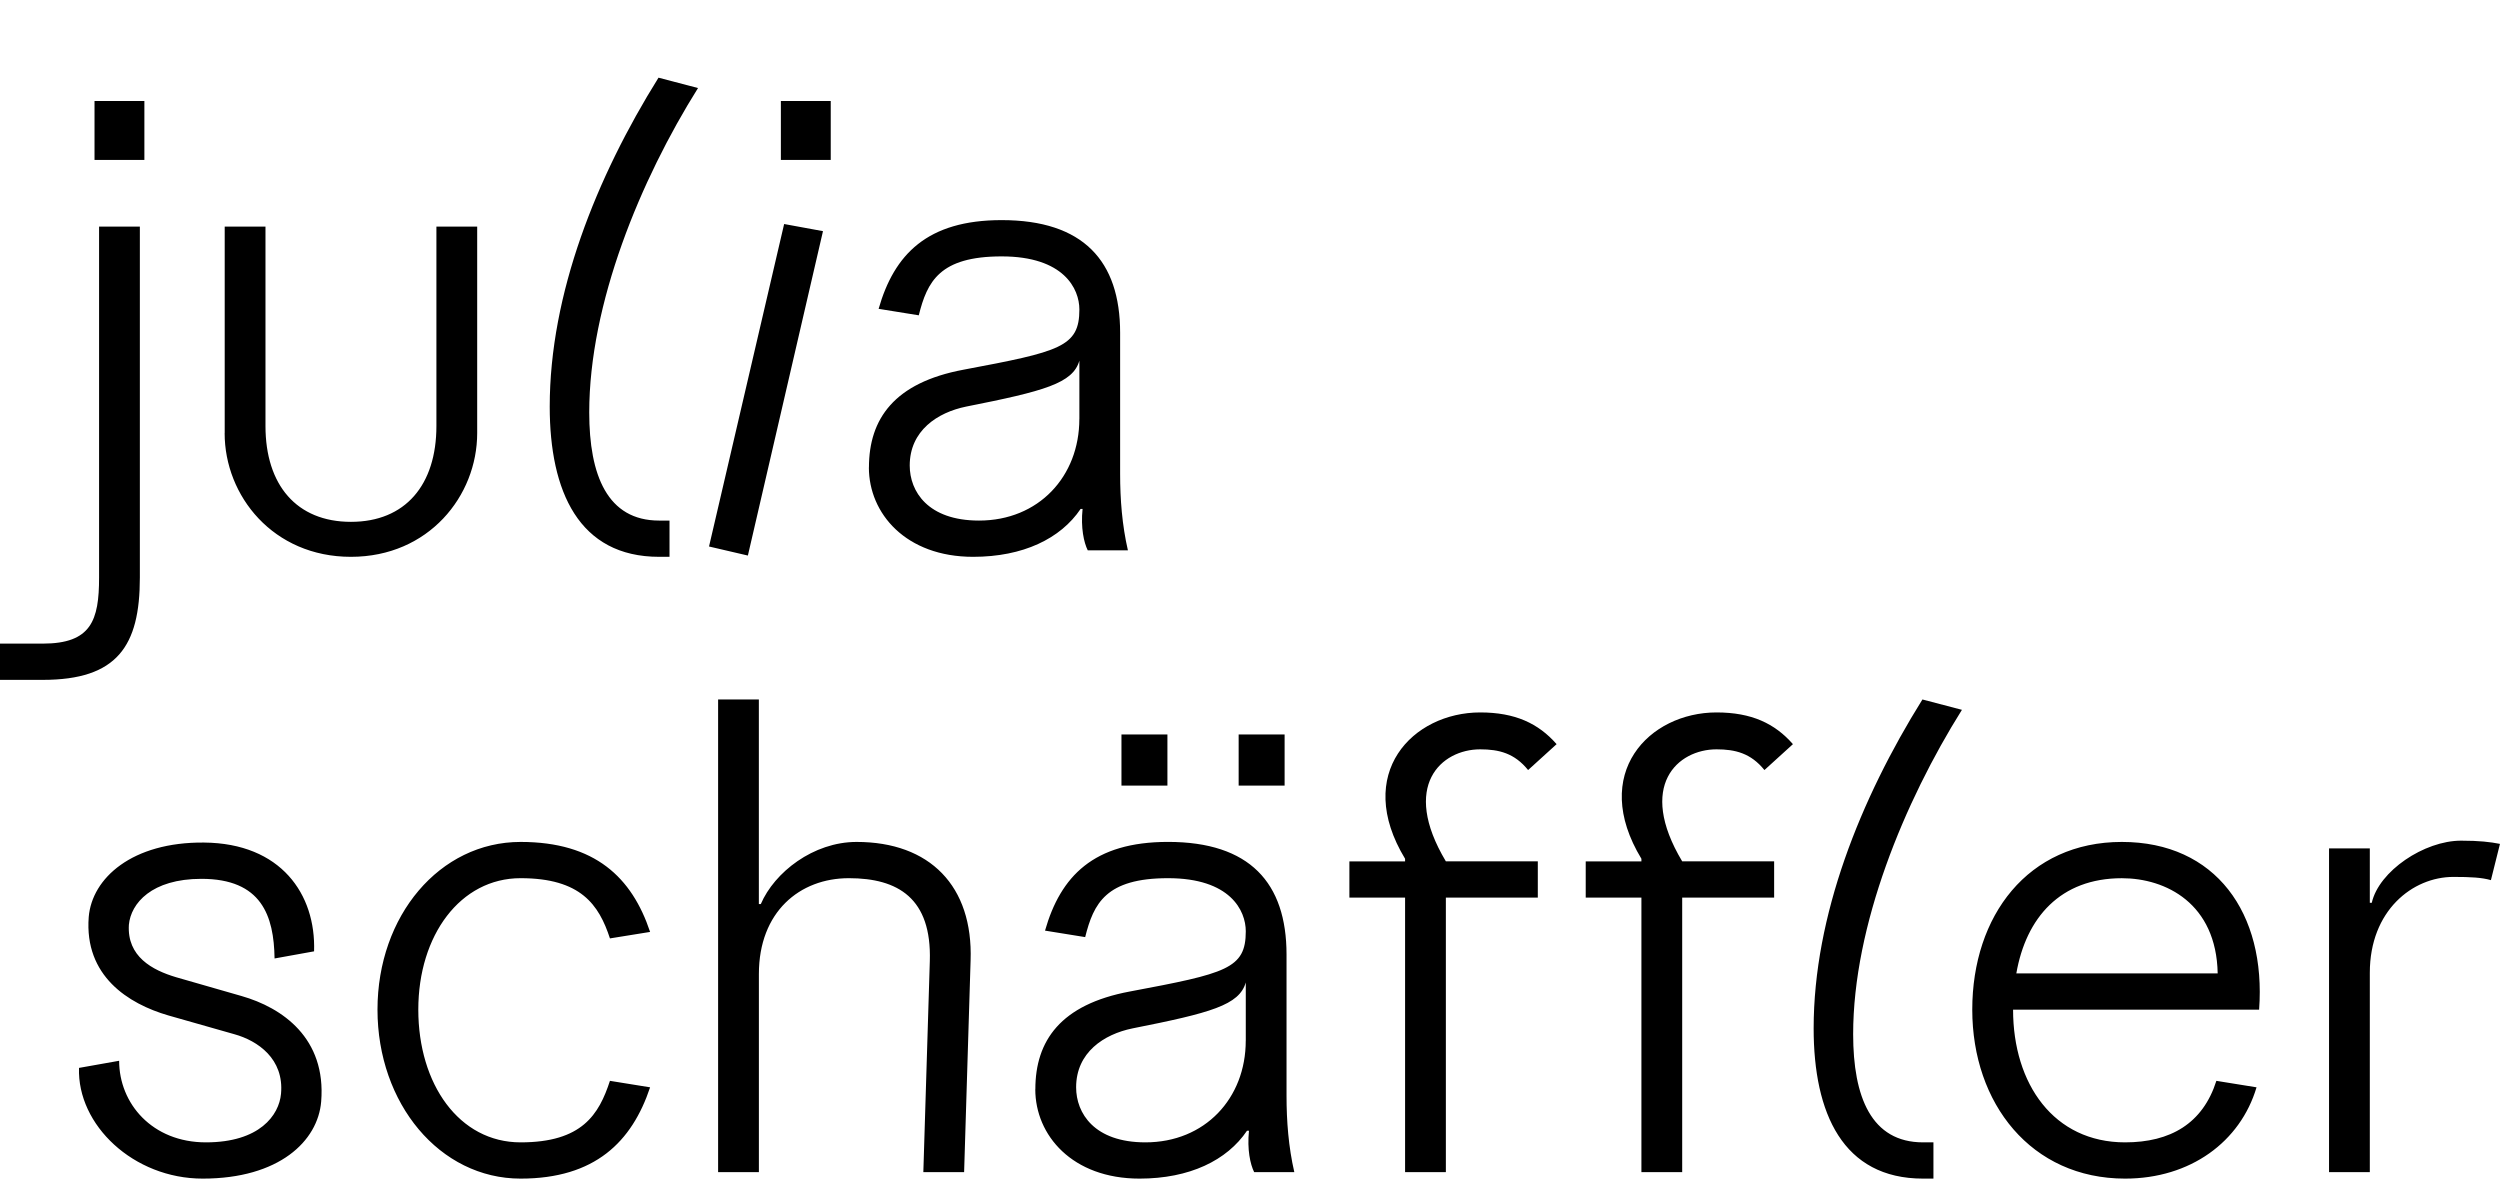
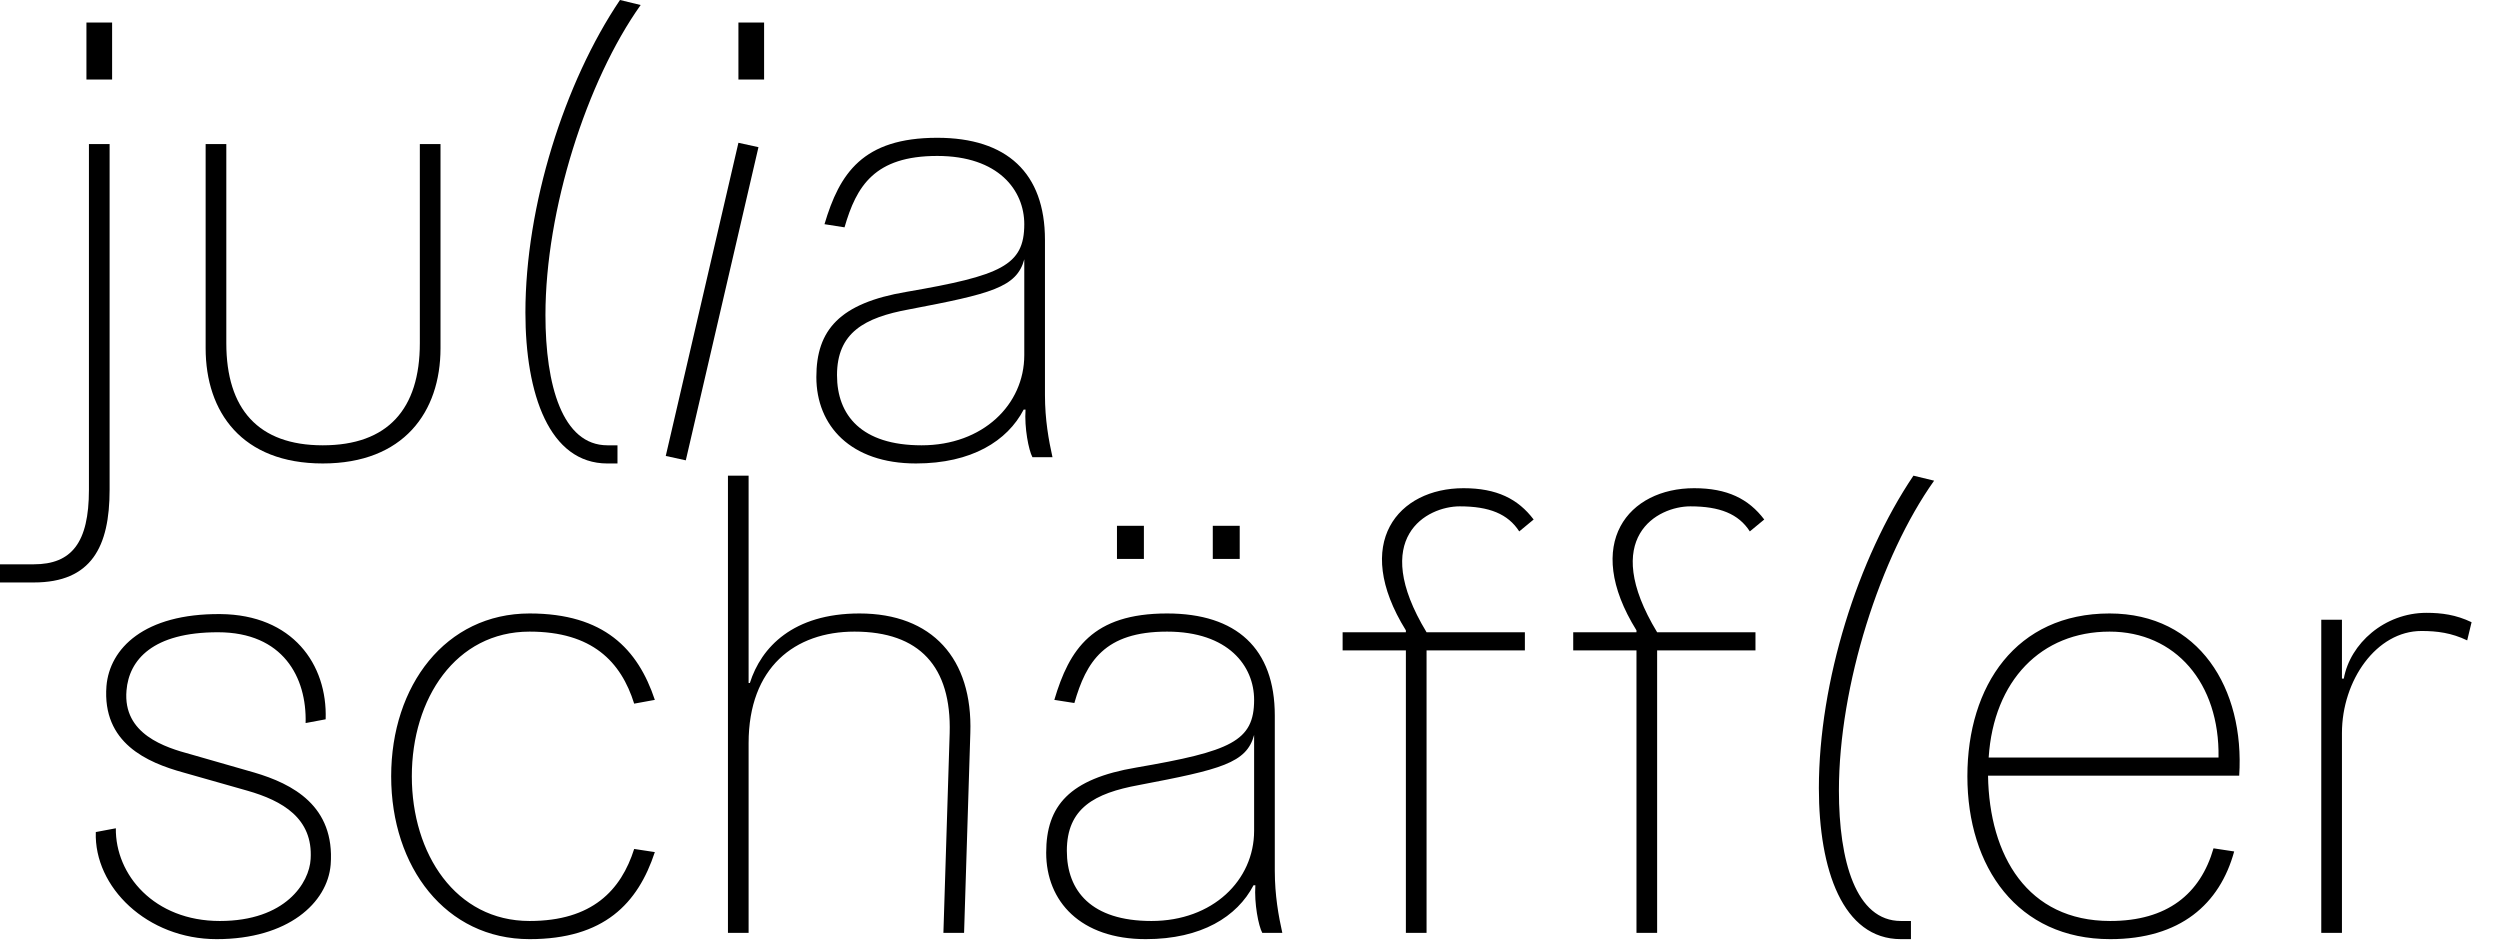
- <svg xmlns="http://www.w3.org/2000/svg" viewBox="0 0 806.18 380.08">
-   <path d="M0,207.55h13.78c15.66,0,18.17-7.52,18.17-21.3v-113.17h13.15v113.17c0,22.13-7.31,32.99-31.32,32.99H0v-11.69ZM30.48,32.57h16.08v19h-16.08v-19ZM72.46,139.68v-66.61h13.15v64.31c0,19,10.02,30.9,27.56,30.9s27.56-11.9,27.56-30.9v-64.31h13.15v66.61c0,20.25-15.66,39.88-40.72,39.88s-40.72-19.63-40.72-39.88ZM177.27,131.12c0-36.33,15.03-73.92,35.08-106.07l12.74,3.34c-18.58,29.65-35.08,69.53-35.08,104.61,0,20.25,5.85,34.87,22.55,34.87h3.34v11.69h-3.34c-25.89,0-35.29-21.09-35.29-48.44ZM252.86,72.24l12.53,2.3-24.22,104.61-12.53-2.92,24.22-103.98ZM251.81,32.57h16.08v19h-16.08v-19ZM280.21,150.75c0-15.66,8.14-27.35,30.48-31.53,31.11-5.85,37.38-7.31,37.38-19.42,0-6.68-5.01-17.12-25.06-17.12s-24.01,8.14-26.73,19l-12.95-2.09c5.01-17.54,15.66-28.61,39.67-28.61,26.31,0,38.21,13.15,38.21,36.33v45.52c0,8.14.63,16.5,2.51,24.64h-12.95c-1.25-2.51-2.3-7.31-1.67-13.36h-.63c-6.47,9.6-18.58,15.45-34.66,15.45-21.72,0-33.62-13.99-33.62-28.81ZM348.07,135.09v-18.79c-2.09,7.31-11.28,9.81-36.54,14.82-9.19,1.88-18.17,7.73-18.17,19,0,8.35,5.85,17.75,22.34,17.75,19.21,0,32.36-14.2,32.36-32.78Z" />
-   <path d="M25.47,344.37l12.95-2.3c0,13.78,10.65,26.31,27.98,26.31s23.59-8.77,24.22-15.66c1.04-11.28-7.52-17.12-15.03-19.21l-21.3-6.06c-12.95-3.76-27.14-12.74-25.68-31.74,1.04-12.53,13.99-24.22,37.17-24.01,24.85.21,36.12,16.7,35.5,35.08l-12.74,2.3c-.21-13.78-4.18-25.68-23.59-25.68-16.08,0-22.76,7.93-23.39,14.82-.63,10.23,7.52,14.62,15.24,16.91l21.09,6.06c13.15,3.76,27.35,13.57,25.68,34.03-1.04,12.74-13.57,24.85-38.21,24.85-22.34,0-40.51-17.33-39.88-35.71ZM121.73,325.58c0-30.28,20.04-54.08,46.15-54.08,24.01,0,35.91,11.48,41.76,29.02l-12.95,2.09c-3.55-10.86-9.4-19.42-28.81-19.42s-32.99,18.37-32.99,42.39,13.15,42.8,32.99,42.8,25.26-8.98,28.81-19.84l12.95,2.09c-5.85,17.54-17.75,29.44-41.76,29.44-26.1,0-46.15-24.22-46.15-54.5ZM231.56,225.56h13.15v65.98h.63c4.38-10.23,16.91-20.04,30.9-20.04,23.59,0,37.58,14.2,36.75,38.21l-2.09,68.28h-13.15l2.09-68.07c.63-20.25-10.23-26.73-26.1-26.73s-29.02,10.86-29.02,30.9v63.89h-13.15v-152.42ZM333.87,351.26c0-15.66,8.14-27.35,30.48-31.53,31.11-5.85,37.38-7.31,37.38-19.42,0-6.68-5.01-17.12-25.06-17.12s-24.01,8.14-26.73,19l-12.95-2.09c5.01-17.54,15.66-28.61,39.67-28.61,26.31,0,38.21,13.15,38.21,36.33v45.52c0,8.14.63,16.5,2.51,24.64h-12.95c-1.25-2.51-2.3-7.31-1.67-13.36h-.63c-6.47,9.6-18.58,15.45-34.66,15.45-21.72,0-33.62-13.99-33.62-28.81ZM401.73,335.6v-18.79c-2.09,7.31-11.28,9.81-36.54,14.82-9.19,1.88-18.17,7.73-18.17,19,0,8.35,5.85,17.75,22.34,17.75,19.21,0,32.36-14.2,32.36-32.78ZM361.64,236.84h14.82v16.5h-14.82v-16.5ZM399.43,236.84h14.82v16.5h-14.82v-16.5ZM453.1,289.46h-17.96v-11.69h17.96v-.84c-16.7-27.56,2.51-47.19,24.22-47.19,11.28,0,18.79,3.55,24.64,10.23l-9.19,8.35c-4.38-5.43-9.4-6.68-15.45-6.68-12.53,0-25.68,11.69-11.07,36.12h29.65v11.69h-29.65v88.53h-13.15v-88.53ZM529.31,289.46h-17.96v-11.69h17.96v-.84c-16.7-27.56,2.51-47.19,24.22-47.19,11.28,0,18.79,3.55,24.64,10.23l-9.19,8.35c-4.38-5.43-9.4-6.68-15.45-6.68-12.53,0-25.68,11.69-11.07,36.12h29.65v11.69h-29.65v88.53h-13.15v-88.53ZM584.85,331.63c0-36.33,15.03-73.92,35.08-106.07l12.74,3.34c-18.58,29.65-35.08,69.53-35.08,104.61,0,20.25,5.85,34.87,22.55,34.87h3.34v11.69h-3.34c-25.89,0-35.29-21.09-35.29-48.44ZM636,325.58c0-30.28,17.96-54.08,48.23-54.08s46.56,22.97,44.27,54.08h-79.34c0,24.01,13.15,42.8,36.12,42.8,14.62,0,25.06-6.06,29.44-19.84l12.95,2.09c-5.22,17.54-21.3,29.44-42.39,29.44-30.28,0-49.28-24.22-49.28-54.5ZM715.14,313.89c-.42-22.55-16.7-30.69-30.9-30.69-19.84,0-30.9,12.74-34.03,30.69h64.94ZM751.05,273.59h13.15v17.54h.63c2.3-10.23,16.91-20.04,28.81-20.04,5.85,0,9.4.42,12.53,1.04l-2.92,11.69c-2.92-.84-6.47-1.04-12.11-1.04-13.15,0-26.94,10.86-26.94,30.9v64.31h-13.15v-104.4Z" />
+ <svg xmlns="http://www.w3.org/2000/svg" viewBox="0 0 122 45.83">
+   <path d="M44.698 22.617C41.519 22.617 39.838 20.783 39.838 18.399C39.838 16.107 40.969 14.793 44.239 14.242C48.854 13.448 49.985 12.959 49.985 10.941C49.985 9.291 48.732 7.61 45.737 7.61C42.68 7.61 41.794 9.077 41.213 11.094L40.235 10.941C40.969 8.466 42.1 6.724 45.737 6.724C49.13 6.724 50.994 8.435 50.994 11.706V19.286C50.994 20.478 51.177 21.486 51.361 22.311H50.383C50.199 21.975 49.985 20.875 50.046 19.989H49.955C49.16 21.517 47.418 22.617 44.698 22.617ZM44.973 21.731C47.968 21.731 49.985 19.744 49.985 17.329V12.653C49.618 14.028 48.365 14.334 44.361 15.098C42.191 15.496 40.846 16.229 40.846 18.308C40.846 20.264 42.038 21.731 44.973 21.731Z" />
+   <path d="M36.035 3.881V1.1H37.288V3.881H36.035ZM32.489 22.25L36.035 6.968L37.013 7.182L33.467 22.464L32.489 22.25Z" />
+   <path d="M29.644 22.618C26.801 22.618 25.64 19.225 25.64 15.252C25.64 10.056 27.535 4.034 30.255 0L31.264 0.245C28.635 3.943 26.618 10.239 26.618 15.374C26.618 18.797 27.443 21.731 29.644 21.731H30.133V22.618H29.644Z" />
+   <path d="M15.751 22.617C11.808 22.617 10.035 20.111 10.035 16.993V7.029H11.044V16.749C11.044 19.958 12.603 21.731 15.751 21.731C18.929 21.731 20.488 19.958 20.488 16.749V7.029H21.497V16.993C21.497 20.111 19.694 22.617 15.751 22.617Z" />
+   <path d="M0 28.424V27.538H1.65C3.484 27.538 4.34 26.499 4.34 23.901V7.029H5.349V23.901C5.349 26.682 4.462 28.424 1.65 28.424H0ZM4.218 3.881V1.1H5.471V3.881H4.218Z" />
+   <path d="M10.574 45.83C7.181 45.83 4.583 43.293 4.675 40.604L5.653 40.42C5.623 42.682 7.518 44.944 10.727 44.944C13.936 44.944 15.098 43.079 15.159 41.918C15.281 39.931 13.783 39.075 12.072 38.586L8.954 37.7C7.181 37.211 4.981 36.263 5.195 33.482C5.348 31.648 7.029 29.937 10.757 29.967C14.272 29.998 15.984 32.412 15.892 35.102L14.914 35.285C14.975 33.054 13.814 30.854 10.635 30.854C7.456 30.854 6.295 32.198 6.173 33.696C5.989 35.836 8.068 36.477 9.321 36.814L12.408 37.7C14.272 38.25 16.351 39.32 16.137 42.193C15.984 44.057 14.058 45.83 10.574 45.83ZM25.843 45.83C21.748 45.83 19.089 42.315 19.089 37.883C19.089 33.452 21.748 29.937 25.843 29.937C29.481 29.937 31.131 31.679 31.956 34.154L30.948 34.338C30.306 32.29 28.9 30.823 25.843 30.823C22.237 30.823 20.097 34.093 20.097 37.883C20.097 41.673 22.237 44.944 25.843 44.944C28.9 44.944 30.306 43.446 30.948 41.429L31.956 41.582C31.131 44.088 29.481 45.83 25.843 45.83ZM35.524 45.524V23.212H36.532V33.329H36.594C37.144 31.587 38.703 29.937 41.942 29.937C45.488 29.937 47.474 32.137 47.352 35.774L47.047 45.524H46.038L46.344 35.774C46.435 32.535 44.877 30.823 41.698 30.823C38.794 30.823 36.532 32.565 36.532 36.263V45.524H35.524ZM55.914 45.83C52.735 45.83 51.054 43.996 51.054 41.612C51.054 39.32 52.185 38.006 55.455 37.455C60.07 36.661 61.201 36.172 61.201 34.154C61.201 32.504 59.948 30.823 56.953 30.823C53.896 30.823 53.01 32.29 52.429 34.307L51.451 34.154C52.185 31.679 53.316 29.937 56.953 29.937C60.345 29.937 62.21 31.648 62.21 34.919V42.498C62.21 43.691 62.393 44.699 62.577 45.524H61.599C61.415 45.188 61.201 44.088 61.262 43.202H61.171C60.376 44.73 58.634 45.83 55.914 45.83ZM56.189 44.944C59.184 44.944 61.201 42.957 61.201 40.542V35.866C60.834 37.242 59.581 37.547 55.577 38.311C53.407 38.709 52.062 39.442 52.062 41.52C52.062 43.477 53.255 44.944 56.189 44.944ZM59.184 27.277V25.658H60.498V27.277H59.184ZM54.508 27.277V25.658H55.822V27.277H54.508ZM68.607 45.524V31.74H65.52V30.854H68.607V30.762C65.948 26.483 68.24 23.824 71.419 23.824C73.039 23.824 74.078 24.343 74.842 25.352L74.139 25.933C73.589 25.077 72.672 24.71 71.236 24.71C69.646 24.71 66.804 26.208 69.616 30.854H74.414V31.74H69.616V45.524H68.607ZM79.86 45.524V31.74H76.773V30.854H79.86V30.762C77.201 26.483 79.493 23.824 82.672 23.824C84.292 23.824 85.331 24.343 86.095 25.352L85.392 25.933C84.842 25.077 83.925 24.71 82.488 24.71C80.899 24.71 78.056 26.208 80.868 30.854H85.667V31.74H80.868V45.524H79.86ZM92.765 45.83C89.923 45.83 88.761 42.437 88.761 38.464C88.761 33.268 90.656 27.247 93.376 23.212L94.385 23.457C91.757 27.155 89.739 33.452 89.739 38.586C89.739 42.01 90.564 44.944 92.765 44.944H93.254V45.83H92.765ZM102.977 45.83C98.453 45.83 96.008 42.315 96.008 37.883C96.008 33.452 98.392 29.937 102.946 29.937C107.317 29.937 109.548 33.604 109.273 37.853H97.016C97.078 41.765 98.942 44.944 102.977 44.944C105.758 44.944 107.378 43.629 108.02 41.398L109.028 41.551C108.325 44.118 106.4 45.83 102.977 45.83ZM97.047 36.966H108.264C108.325 33.329 106.155 30.823 102.946 30.823C99.614 30.823 97.291 33.207 97.047 36.966ZM113.278 45.524V30.242H114.287V33.115H114.378C114.684 31.404 116.365 29.906 118.413 29.906C119.146 29.906 119.849 29.998 120.613 30.364L120.399 31.251C119.635 30.884 118.932 30.792 118.168 30.792C115.968 30.792 114.287 33.207 114.287 35.774V45.524H113.278Z" />
</svg>
